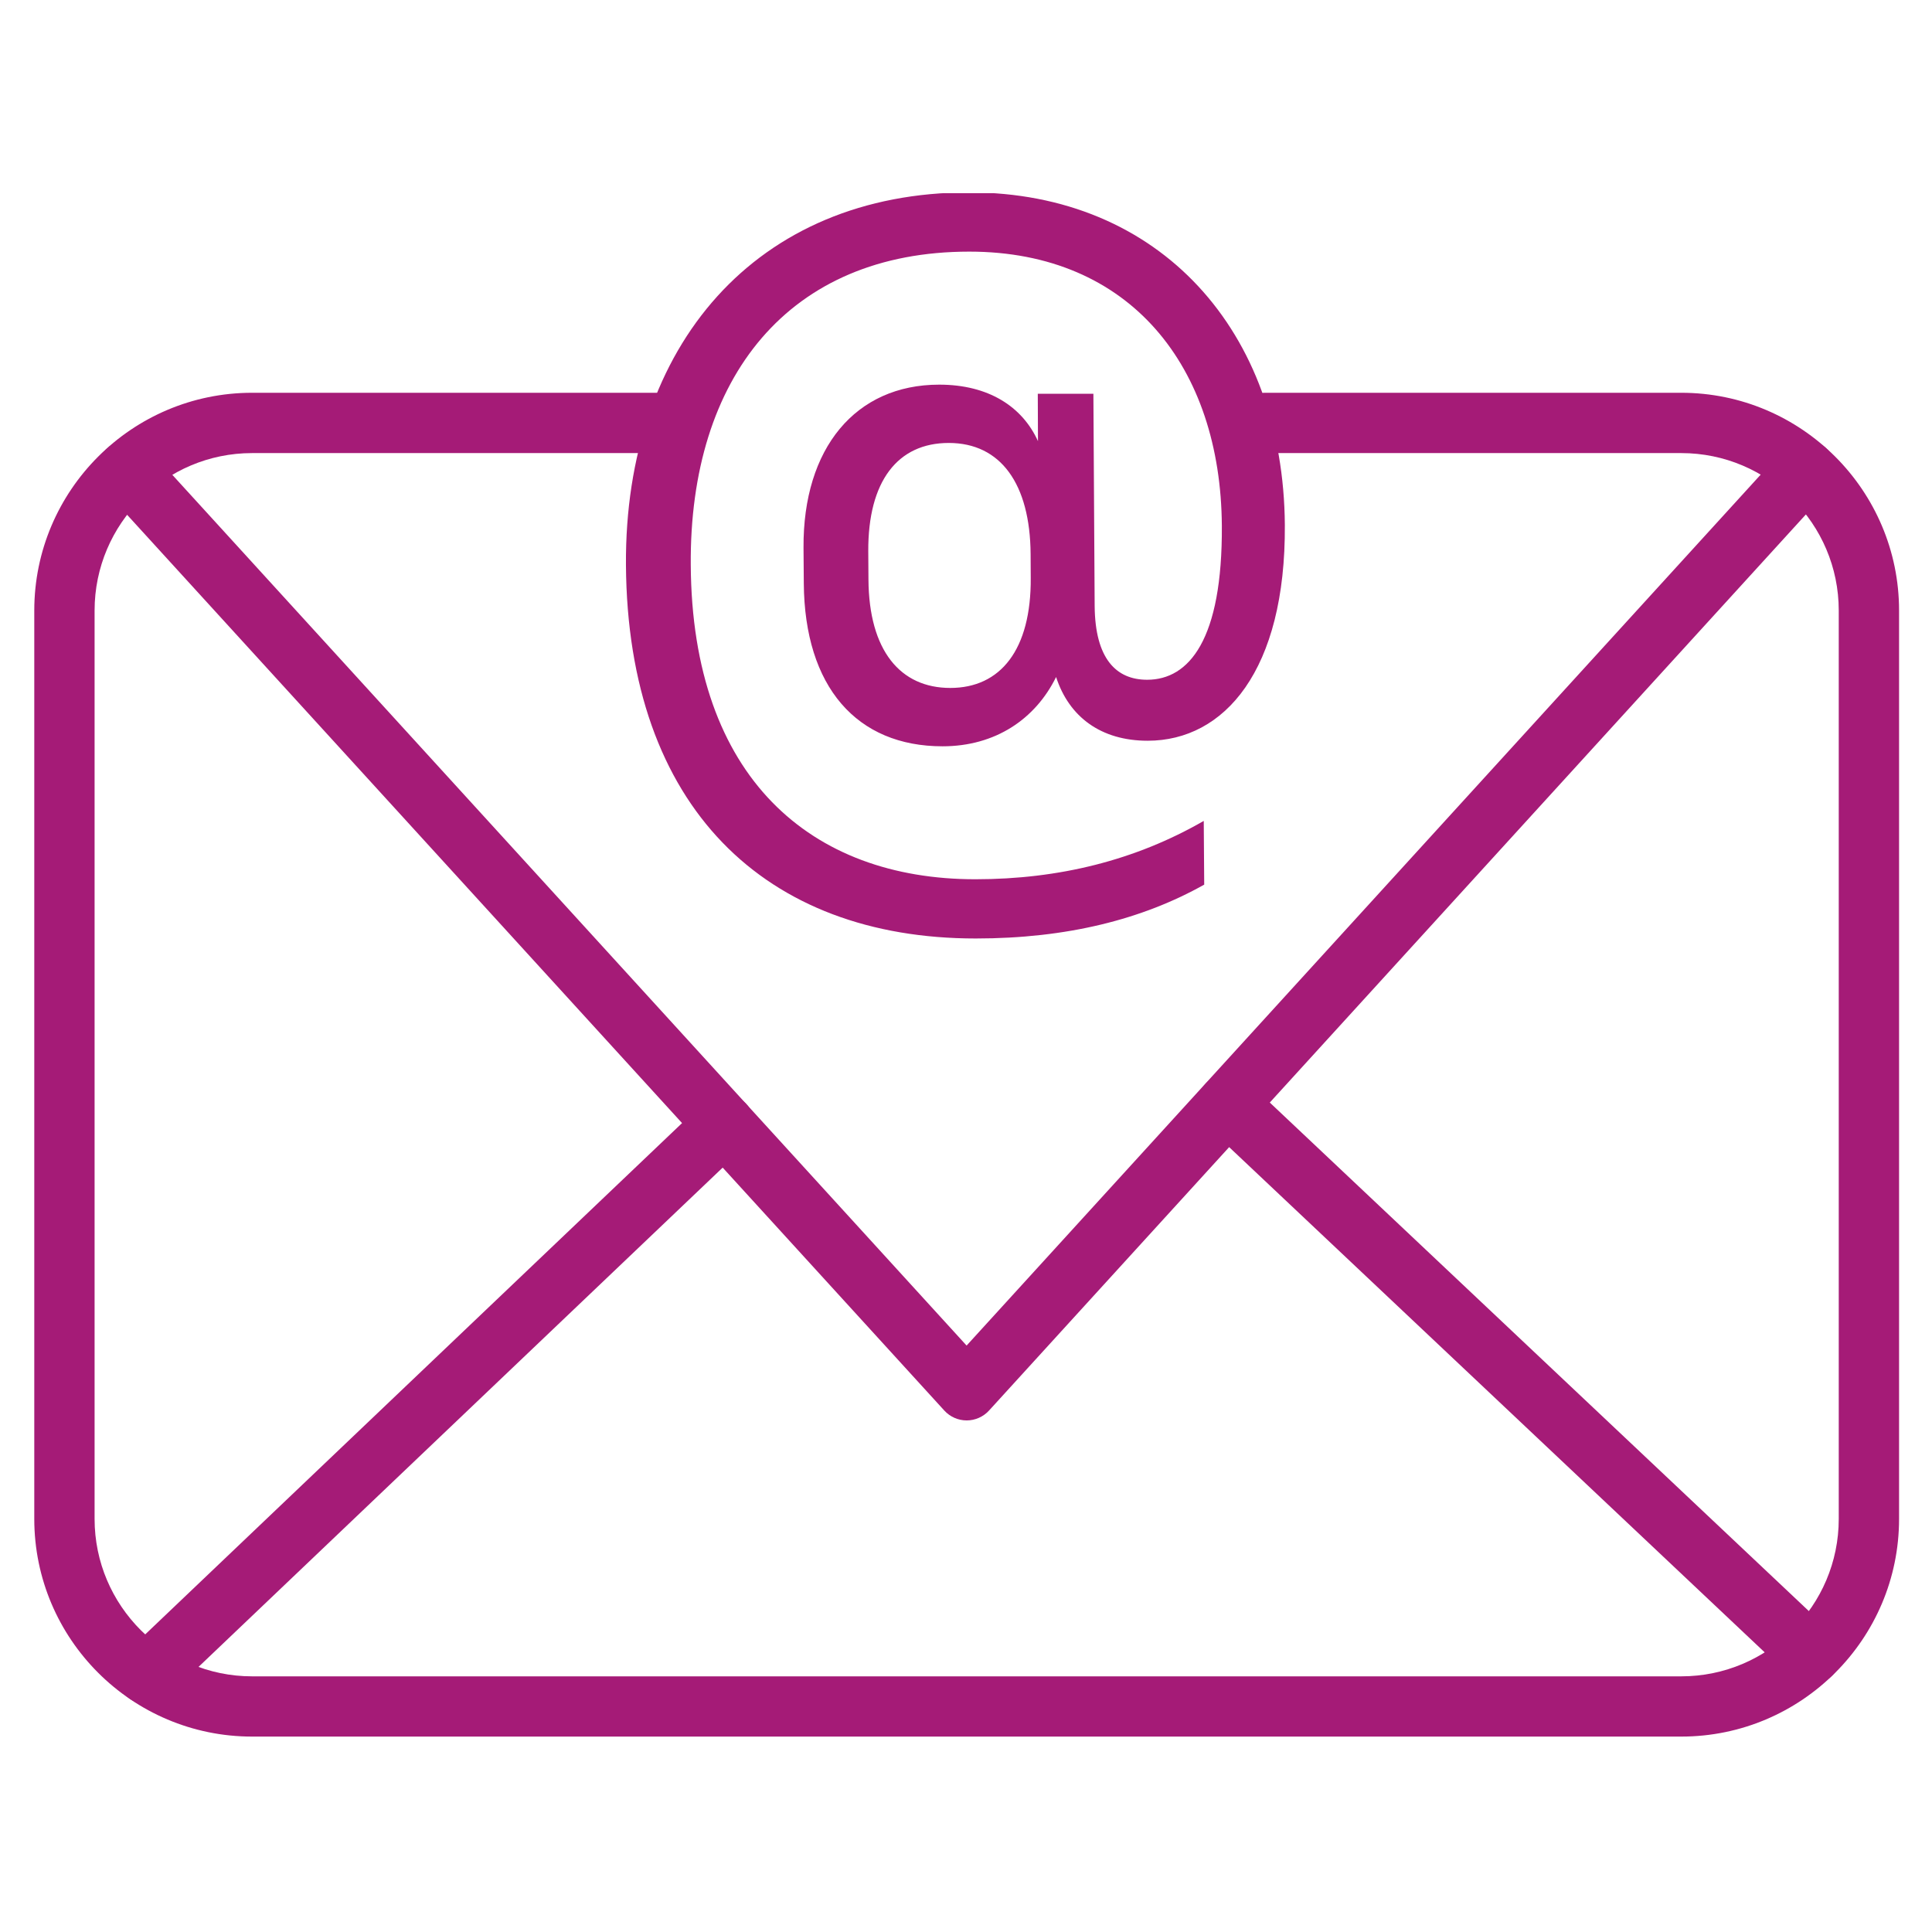
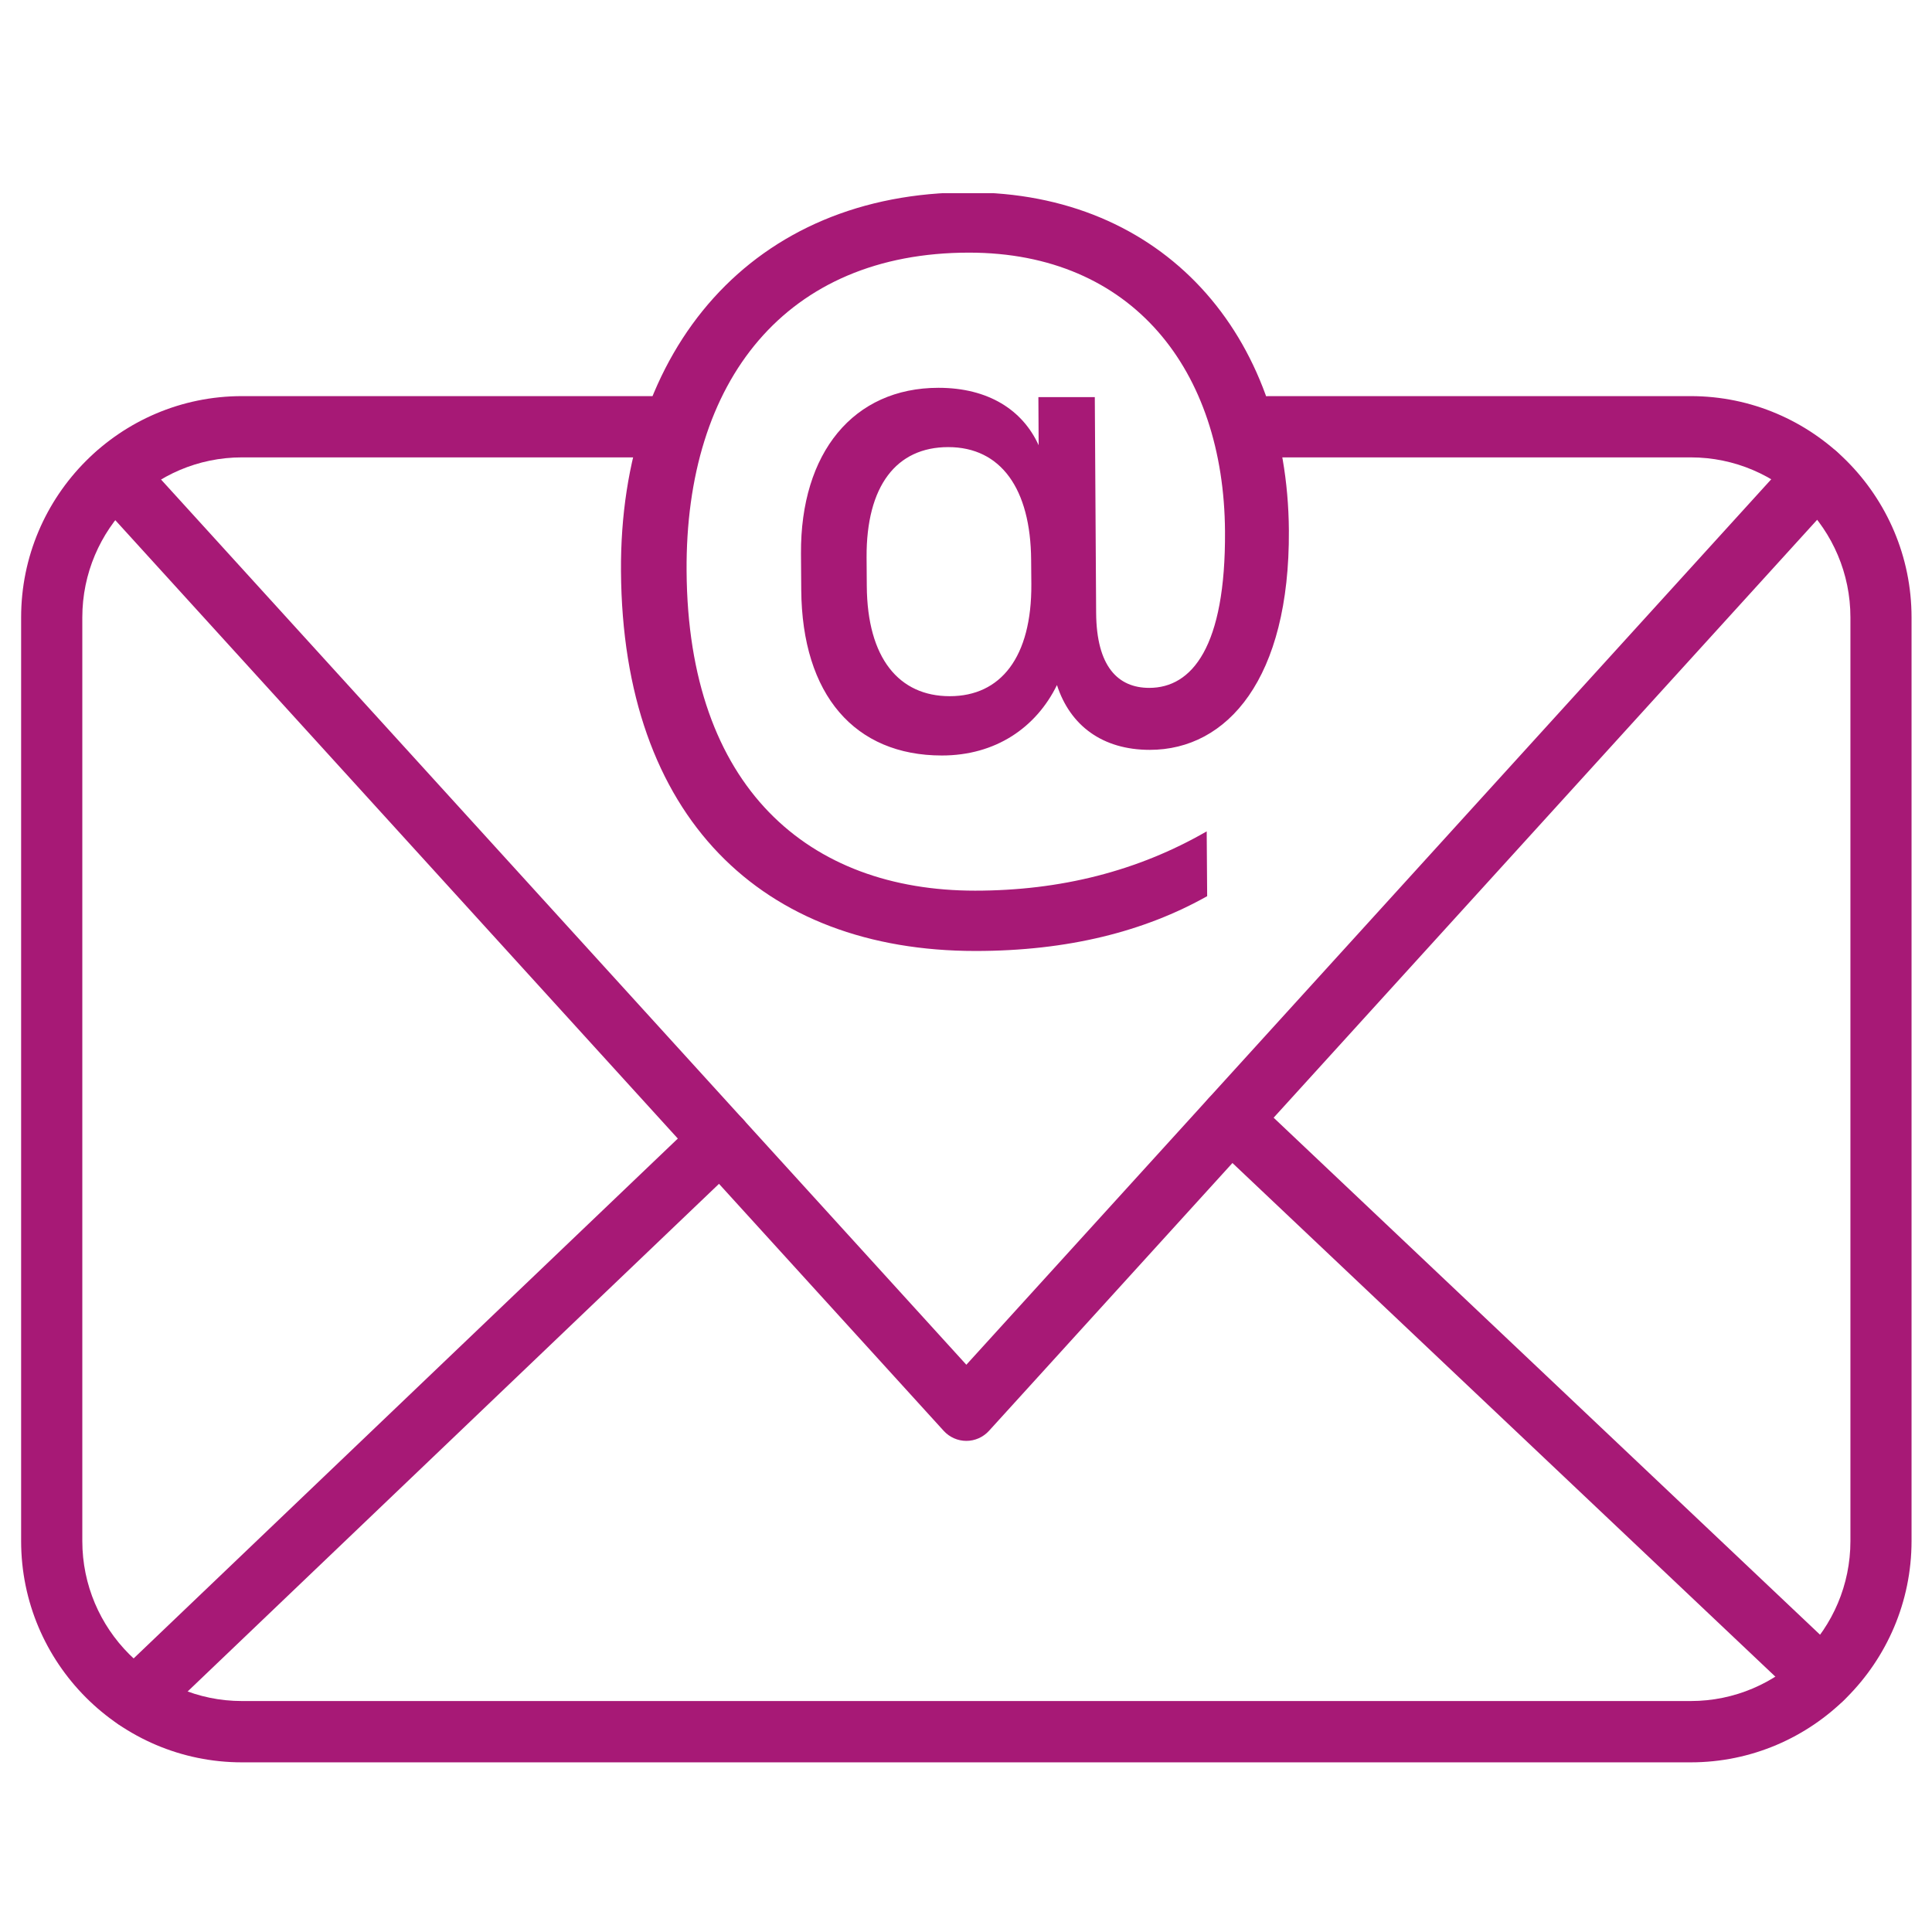
<svg xmlns="http://www.w3.org/2000/svg" width="112.5pt" height="112.5pt" viewBox="0 0 112.5 112.5" version="1.2">
  <defs>
    <clipPath id="clip1">
-       <path d="M 1.539 22 L 111 22 L 111 101.25 L 1.539 101.25 Z M 1.539 22 " />
+       <path d="M 1 23 L 111.77 23 L 111.77 102.75 L 1 102.75 Z M 1 23 " />
    </clipPath>
    <clipPath id="clip2">
-       <path d="M 36 11.25 L 75 11.25 L 75 55 L 36 55 Z M 36 11.25 " />
+       <path d="M 36 11.25 L 76 11.25 L 76 56 L 36 56 Z M 36 11.25 " />
    </clipPath>
  </defs>
  <g id="surface1">
    <g clip-path="url(#clip1)" clip-rule="nonzero">
-       <path style=" stroke:none;fill-rule:nonzero;fill:rgb(64.709%,10.59%,46.669%);fill-opacity:1;" d="M 97.898 101.121 L 14.68 101.121 C 7.688 101.121 1.996 95.438 1.996 88.445 L 1.996 35.551 C 1.996 28.559 7.688 22.871 14.68 22.871 L 39.07 22.871 C 40.039 22.871 40.828 23.66 40.828 24.629 C 40.828 25.594 40.039 26.383 39.07 26.383 L 14.68 26.383 C 9.625 26.383 5.508 30.492 5.508 35.551 L 5.508 88.445 C 5.508 93.5 9.625 97.613 14.68 97.613 L 97.898 97.613 C 102.957 97.613 107.07 93.5 107.07 88.445 L 107.07 35.551 C 107.07 30.496 102.957 26.383 97.898 26.383 L 73.645 26.383 C 72.676 26.383 71.887 25.594 71.887 24.629 C 71.887 23.66 72.676 22.871 73.645 22.871 L 97.898 22.871 C 104.891 22.871 110.582 28.559 110.582 35.551 L 110.582 88.445 C 110.582 95.438 104.891 101.121 97.898 101.121 Z M 97.898 101.121 " />
+       <path style=" stroke:none;fill-rule:nonzero;fill:rgb(65.489%,9.799%,46.269%);fill-opacity:1;" d="M 98.449 102.621 L 14.09 102.621 C 7 102.621 1.23 96.84 1.23 89.734 L 1.23 35.953 C 1.23 28.848 7 23.066 14.09 23.066 L 38.816 23.066 C 39.797 23.066 40.594 23.867 40.594 24.852 C 40.594 25.836 39.797 26.633 38.816 26.633 L 14.09 26.633 C 8.965 26.633 4.793 30.816 4.793 35.953 L 4.793 89.734 C 4.793 94.871 8.965 99.051 14.09 99.051 L 98.449 99.051 C 103.578 99.051 107.75 94.871 107.75 89.734 L 107.75 35.953 C 107.75 30.816 103.578 26.633 98.449 26.633 L 73.863 26.633 C 72.879 26.633 72.082 25.836 72.082 24.852 C 72.082 23.867 72.879 23.066 73.863 23.066 L 98.449 23.066 C 105.539 23.066 111.309 28.848 111.309 35.953 L 111.309 89.734 C 111.305 96.84 105.539 102.621 98.449 102.621 Z M 98.449 102.621 " />
    </g>
-     <path style=" stroke:none;fill-rule:nonzero;fill:rgb(64.709%,10.59%,46.669%);fill-opacity:1;" d="M 56.289 82.711 C 55.797 82.711 55.324 82.504 54.992 82.141 L 6.133 28.586 C 5.48 27.871 5.531 26.758 6.246 26.105 C 6.965 25.453 8.074 25.508 8.73 26.219 L 56.285 78.352 L 103.836 26.199 C 104.484 25.48 105.598 25.43 106.316 26.082 C 107.031 26.734 107.086 27.844 106.43 28.559 L 57.59 82.137 C 57.254 82.504 56.781 82.711 56.289 82.711 Z M 56.289 82.711 " />
-     <path style=" stroke:none;fill-rule:nonzero;fill:rgb(64.709%,10.59%,46.669%);fill-opacity:1;" d="M 8.574 99.242 C 8.109 99.242 7.648 99.059 7.301 98.699 C 6.633 97.996 6.66 96.887 7.359 96.215 L 40.961 64.211 C 41.66 63.539 42.773 63.566 43.441 64.266 C 44.109 64.969 44.086 66.078 43.383 66.75 L 9.785 98.754 C 9.441 99.078 9.008 99.242 8.574 99.242 Z M 8.574 99.242 " />
-     <path style=" stroke:none;fill-rule:nonzero;fill:rgb(64.709%,10.59%,46.669%);fill-opacity:1;" d="M 105.441 98.086 C 105.008 98.086 104.574 97.926 104.234 97.609 L 70.277 65.574 C 69.574 64.906 69.539 63.797 70.207 63.094 C 70.871 62.387 71.984 62.355 72.688 63.02 L 106.645 95.055 C 107.352 95.723 107.383 96.832 106.719 97.535 C 106.371 97.902 105.91 98.086 105.441 98.086 Z M 105.441 98.086 " />
+     <path style=" stroke:none;fill-rule:nonzero;fill:rgb(65.489%,9.799%,46.269%);fill-opacity:1;" d="M 56.27 83.902 C 55.77 83.902 55.293 83.691 54.953 83.32 L 5.426 28.875 C 4.762 28.145 4.816 27.016 5.543 26.355 C 6.27 25.691 7.395 25.742 8.055 26.469 L 56.27 79.469 L 104.469 26.445 C 105.129 25.719 106.254 25.664 106.984 26.328 C 107.711 26.992 107.762 28.121 107.102 28.848 L 57.586 83.32 C 57.246 83.691 56.77 83.902 56.27 83.902 Z M 56.27 83.902 " />
+     <path style=" stroke:none;fill-rule:nonzero;fill:rgb(65.489%,9.799%,46.269%);fill-opacity:1;" d="M 7.898 100.707 C 7.43 100.707 6.961 100.523 6.609 100.156 C 5.93 99.441 5.957 98.312 6.668 97.633 L 40.73 65.094 C 41.438 64.41 42.566 64.438 43.246 65.152 C 43.926 65.863 43.898 66.992 43.188 67.672 L 9.125 100.215 C 8.781 100.543 8.34 100.707 7.898 100.707 Z M 7.898 100.707 " />
+     <path style=" stroke:none;fill-rule:nonzero;fill:rgb(65.489%,9.799%,46.269%);fill-opacity:1;" d="M 106.098 99.531 C 105.656 99.531 105.219 99.371 104.875 99.047 L 70.449 66.477 C 69.738 65.801 69.703 64.672 70.379 63.957 C 71.051 63.242 72.18 63.207 72.895 63.883 L 107.316 96.453 C 108.031 97.129 108.066 98.258 107.391 98.973 C 107.039 99.344 106.57 99.531 106.098 99.531 Z M 106.098 99.531 " />
    <g clip-path="url(#clip2)" clip-rule="nonzero">
-       <path style=" stroke:none;fill-rule:nonzero;fill:rgb(64.709%,10.59%,46.669%);fill-opacity:1;" d="M 63.668 22.93 L 60.43 22.93 L 60.441 25.688 C 59.527 23.672 57.555 22.398 54.691 22.398 C 49.809 22.398 46.754 26.105 46.789 31.887 L 46.805 33.961 C 46.848 40.004 49.895 43.457 54.883 43.457 C 57.965 43.457 60.293 41.867 61.496 39.422 C 62.254 41.754 64.117 43.133 66.828 43.133 C 71.285 43.133 74.871 39.051 74.816 30.566 C 74.738 19.316 67.57 11.203 56.426 11.203 C 44.051 11.203 36.367 20.113 36.449 32.898 C 36.543 47.004 44.559 54.648 56.816 54.648 C 62.129 54.648 66.527 53.531 70.121 51.512 L 70.094 47.801 C 66.129 50.086 61.68 51.199 56.793 51.199 C 47.242 51.199 40.297 45.309 40.223 32.898 C 40.141 21.969 45.934 14.652 56.441 14.652 C 65.84 14.652 71.086 21.387 71.148 30.613 C 71.188 37.246 69.242 39.582 66.797 39.582 C 64.996 39.582 63.766 38.359 63.742 35.285 Z M 60.02 33.641 C 60.051 37.836 58.258 40.059 55.336 40.059 C 52.422 40.059 50.598 37.883 50.57 33.746 L 50.559 32.102 C 50.539 28.02 52.27 25.793 55.246 25.793 C 58.273 25.793 59.984 28.18 60.012 32.262 Z M 60.02 33.641 " />
+       <path style=" stroke:none;fill-rule:nonzero;fill:rgb(65.489%,9.799%,46.269%);fill-opacity:1;" d="M 63.75 23.125 L 60.465 23.125 L 60.48 25.926 C 59.551 23.879 57.555 22.582 54.648 22.582 C 49.703 22.582 46.605 26.355 46.641 32.234 L 46.656 34.34 C 46.699 40.484 49.789 43.992 54.844 43.992 C 57.969 43.992 60.328 42.375 61.547 39.891 C 62.316 42.262 64.207 43.664 66.953 43.664 C 71.469 43.664 75.105 39.516 75.051 30.887 C 74.973 19.449 67.707 11.203 56.406 11.203 C 43.863 11.203 36.074 20.262 36.16 33.258 C 36.25 47.602 44.375 55.375 56.805 55.375 C 62.188 55.375 66.648 54.234 70.293 52.184 L 70.266 48.41 C 66.246 50.73 61.734 51.863 56.781 51.863 C 47.098 51.863 40.059 45.879 39.98 33.258 C 39.898 22.148 45.773 14.711 56.426 14.711 C 65.949 14.711 71.27 21.559 71.332 30.938 C 71.375 37.68 69.402 40.055 66.922 40.055 C 65.098 40.055 63.848 38.812 63.828 35.684 Z M 60.055 34.012 C 60.082 38.277 58.266 40.539 55.305 40.539 C 52.348 40.539 50.5 38.328 50.473 34.121 L 50.461 32.449 C 50.441 28.297 52.195 26.035 55.215 26.035 C 58.281 26.035 60.016 28.461 60.043 32.609 Z M 60.055 34.012 " />
    </g>
  </g>
</svg>
